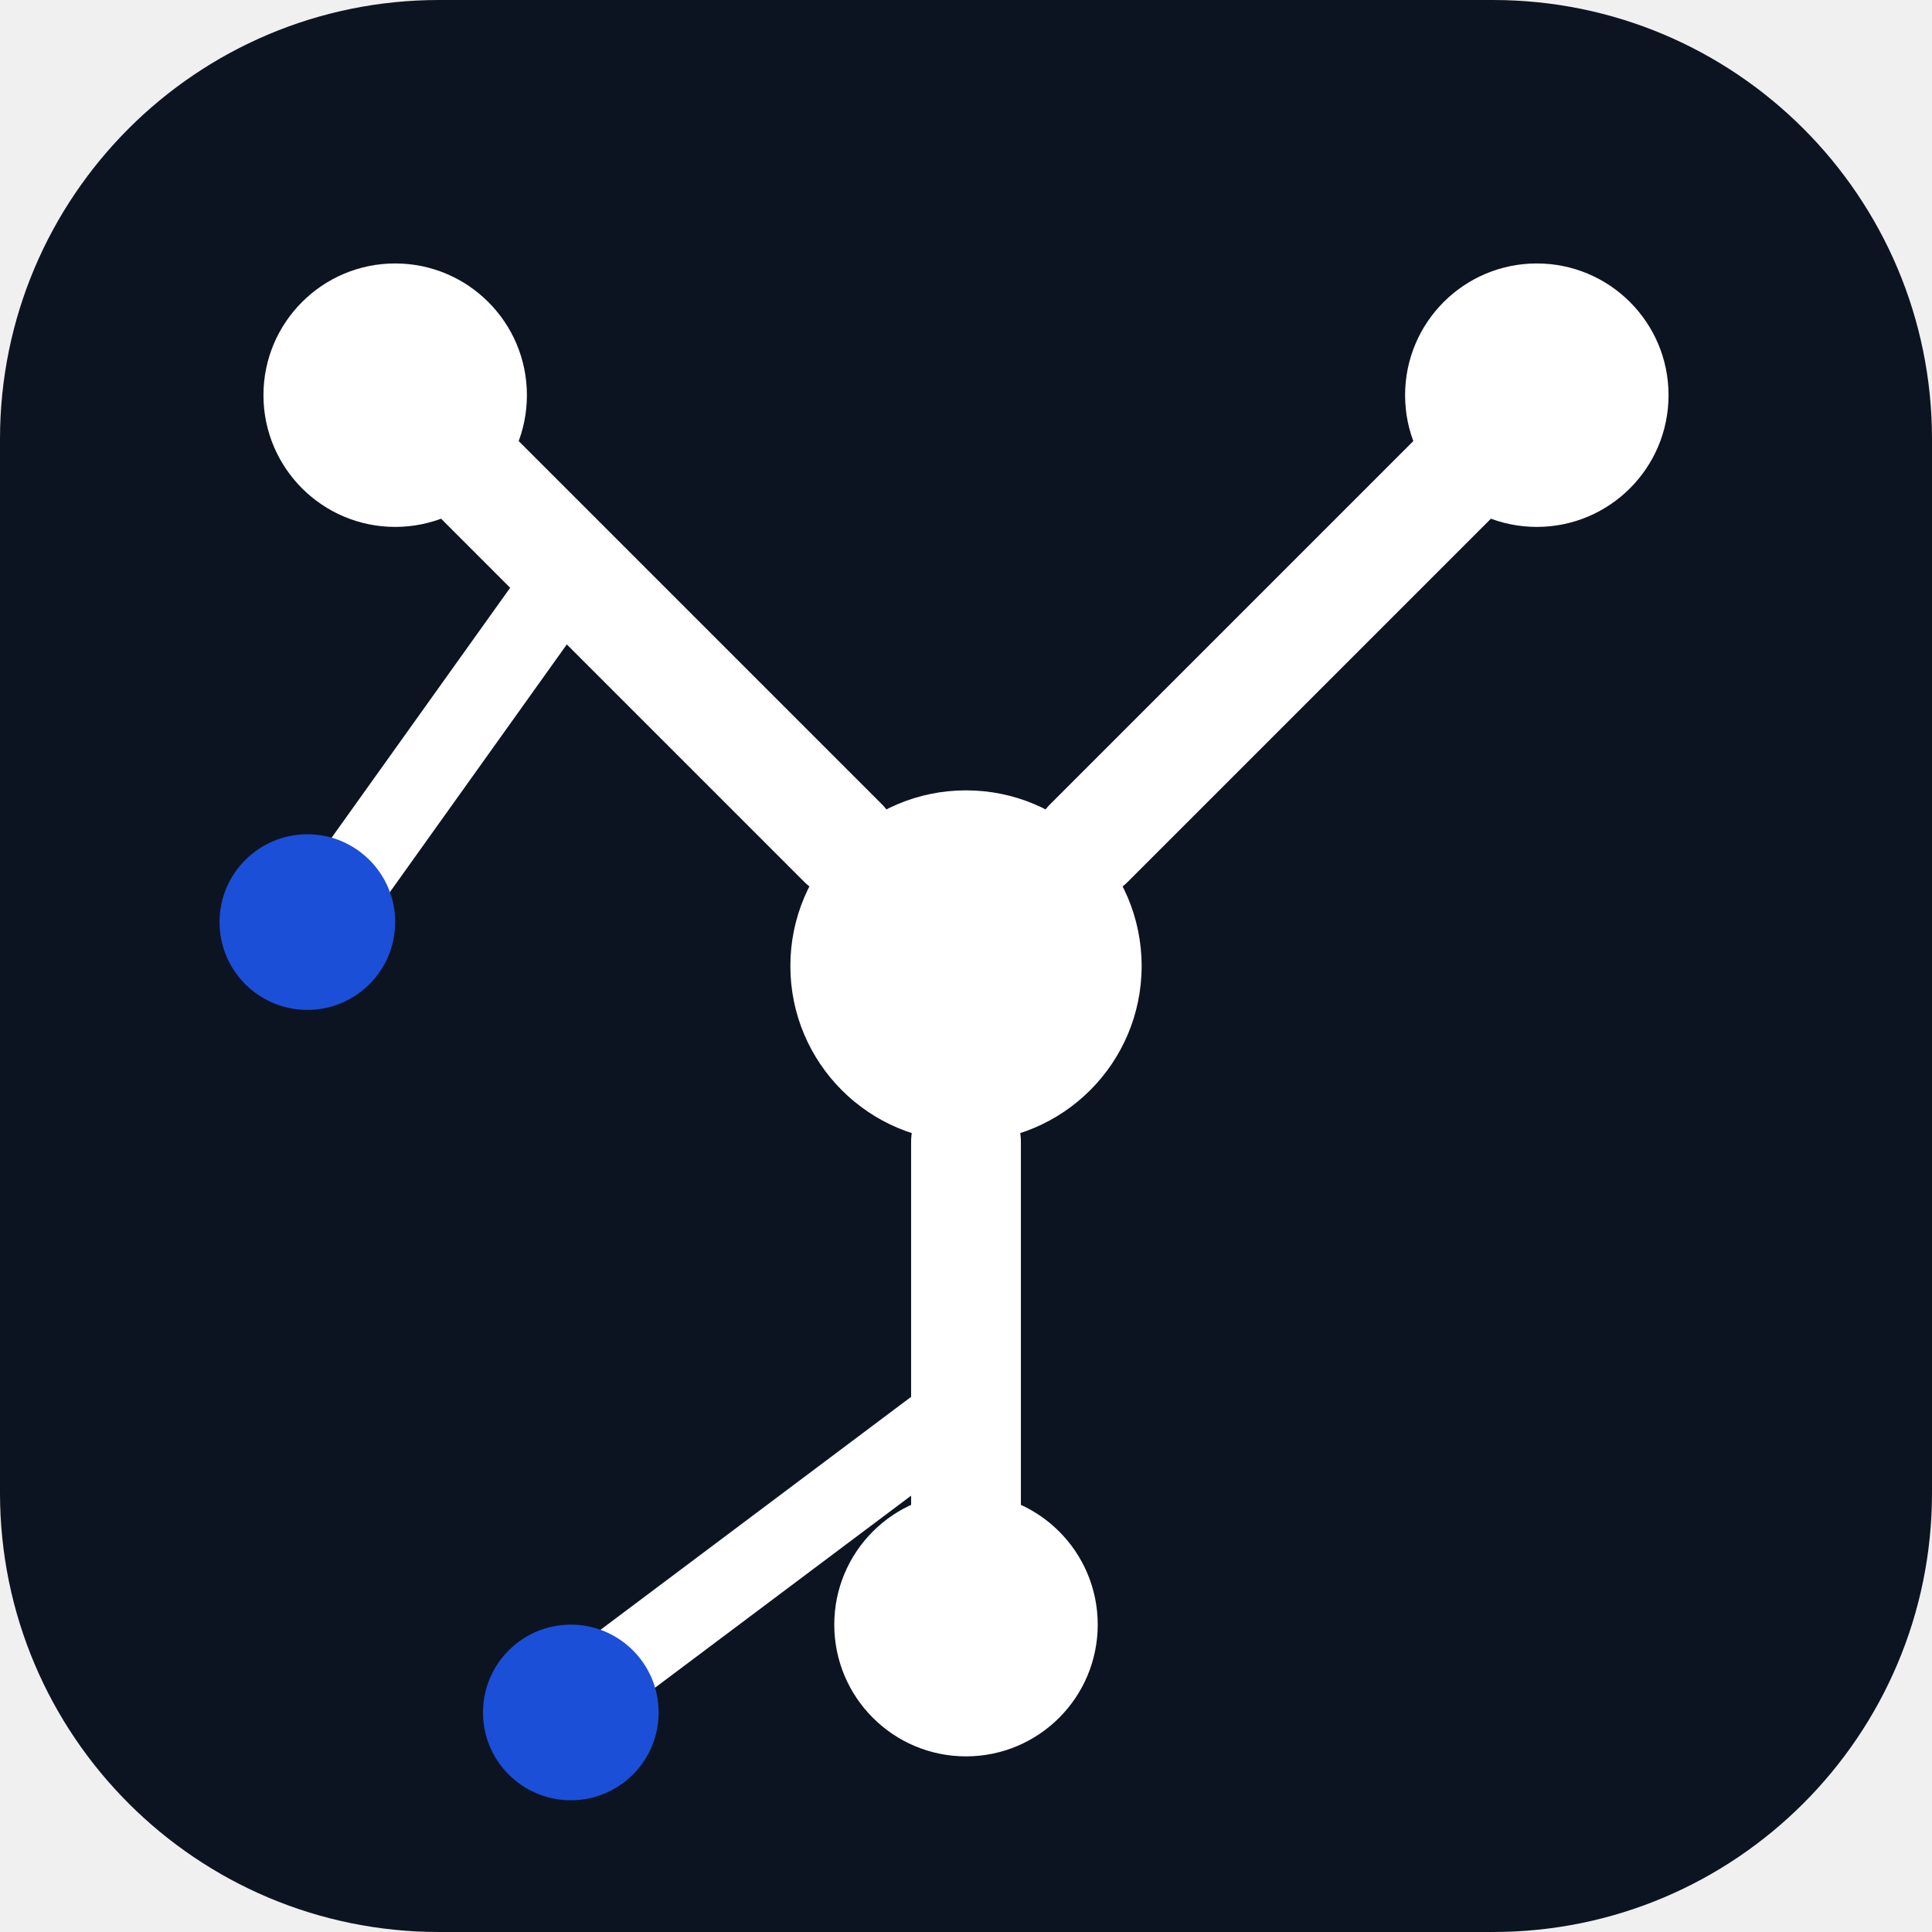
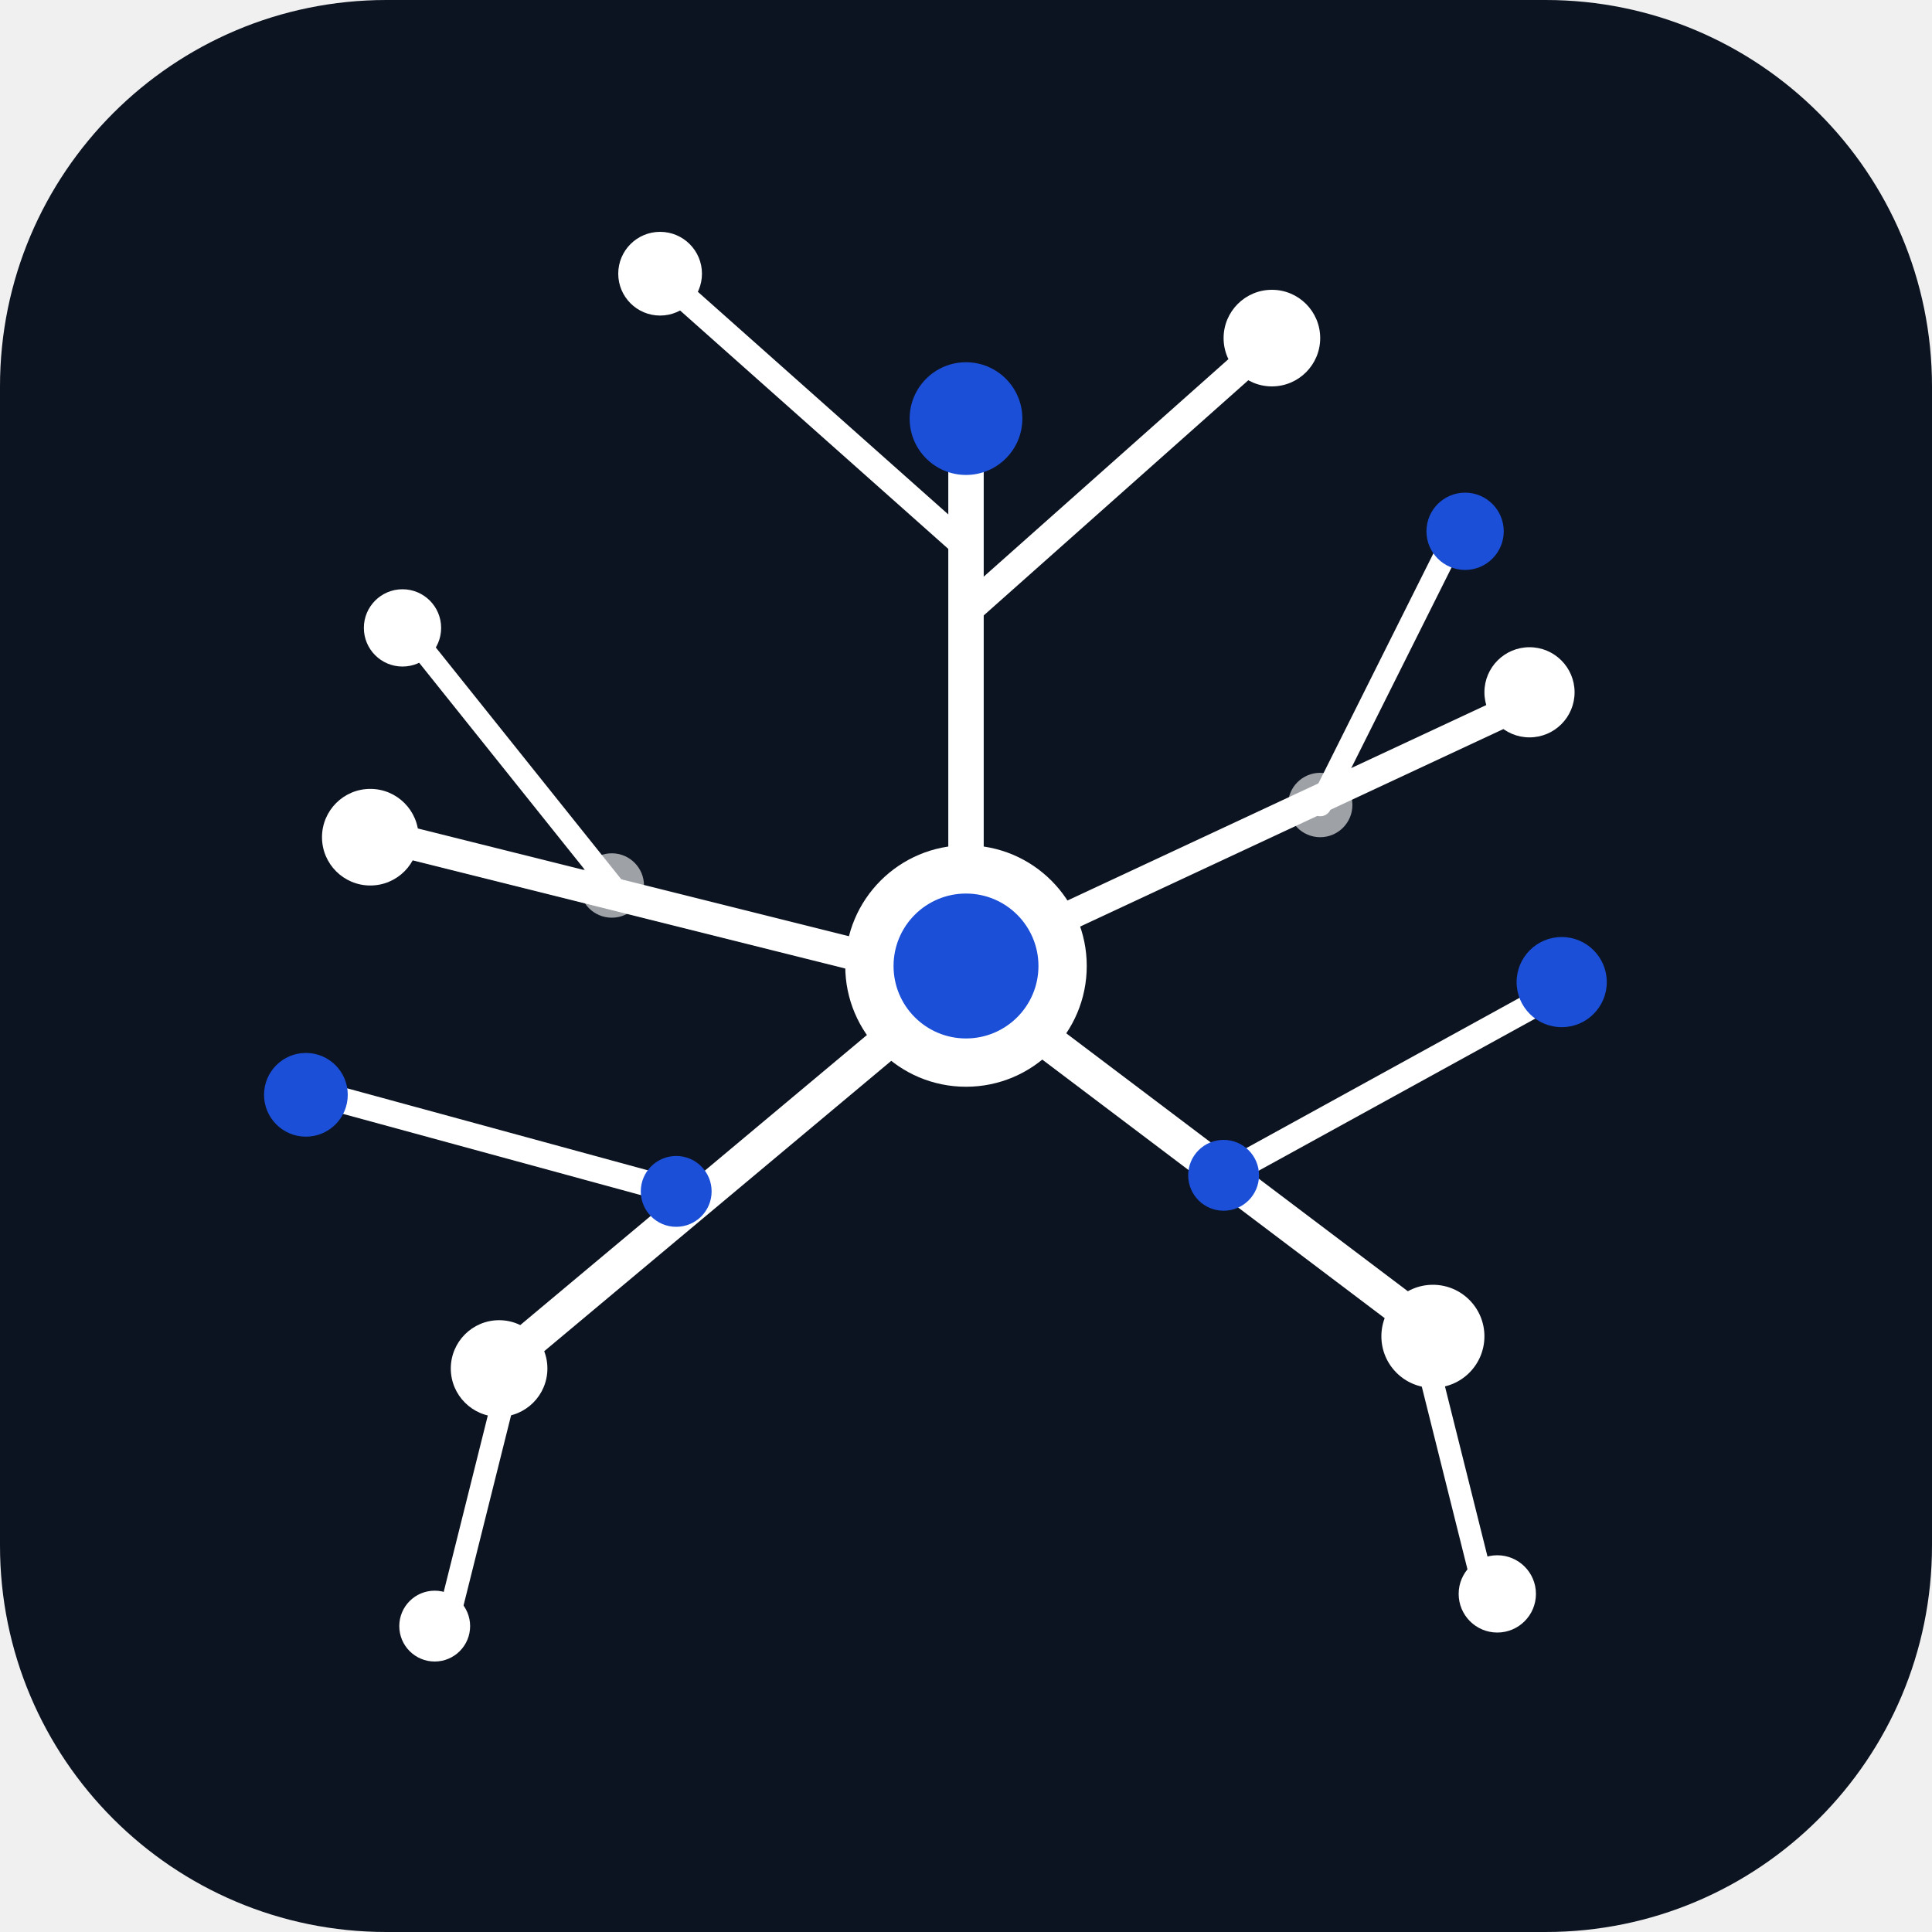
- <svg xmlns="http://www.w3.org/2000/svg" viewBox="0 0 44 44" fill="none">
-   <rect width="44" height="44" rx="10" fill="#0D1421" />
-   <circle cx="22" cy="22" r="4" fill="white" />
-   <line x1="19.2" y1="19.2" x2="10" y2="10" stroke="white" stroke-width="2.5" stroke-linecap="round" />
-   <circle cx="9" cy="9" r="3" fill="white" />
-   <line x1="24.8" y1="19.2" x2="34" y2="10" stroke="white" stroke-width="2.5" stroke-linecap="round" />
-   <circle cx="35" cy="9" r="3" fill="white" />
-   <line x1="22" y1="26" x2="22" y2="36" stroke="white" stroke-width="2.5" stroke-linecap="round" />
-   <circle cx="22" cy="37" r="3" fill="white" />
-   <line x1="22" y1="32" x2="14" y2="38" stroke="white" stroke-width="1.8" stroke-linecap="round" />
-   <circle cx="13" cy="39" r="2" fill="#1B4FD8" />
-   <line x1="13" y1="13" x2="8" y2="20" stroke="white" stroke-width="1.8" stroke-linecap="round" />
-   <circle cx="7" cy="21" r="2" fill="#1B4FD8" />
+ <svg xmlns="http://www.w3.org/2000/svg" viewBox="0 0 120 120" fill="none">
+   <rect width="120" height="120" rx="24" fill="#0D1421" />
+   <line x1="60" y1="56" x2="60" y2="28" stroke="white" stroke-width="2.2" stroke-linecap="round" />
+   <line x1="60" y1="38" x2="78" y2="22" stroke="white" stroke-width="1.8" stroke-linecap="round" />
+   <line x1="60" y1="34" x2="42" y2="18" stroke="white" stroke-width="1.6" stroke-linecap="round" />
+   <line x1="63.5" y1="63.5" x2="88" y2="82" stroke="white" stroke-width="2.2" stroke-linecap="round" />
+   <line x1="76" y1="73" x2="96" y2="62" stroke="white" stroke-width="1.6" stroke-linecap="round" />
+   <line x1="88" y1="82" x2="92" y2="98" stroke="white" stroke-width="1.4" stroke-linecap="round" />
+   <line x1="56.5" y1="63.5" x2="32" y2="84" stroke="white" stroke-width="2.2" stroke-linecap="round" />
+   <line x1="42" y1="74" x2="20" y2="68" stroke="white" stroke-width="1.6" stroke-linecap="round" />
+   <line x1="32" y1="84" x2="28" y2="100" stroke="white" stroke-width="1.4" stroke-linecap="round" />
+   <line x1="56" y1="60" x2="24" y2="52" stroke="white" stroke-width="2" stroke-linecap="round" />
+   <line x1="38" y1="55" x2="26" y2="40" stroke="white" stroke-width="1.4" stroke-linecap="round" />
+   <line x1="64" y1="58" x2="94" y2="44" stroke="white" stroke-width="1.8" stroke-linecap="round" />
+   <line x1="82" y1="50" x2="90" y2="34" stroke="white" stroke-width="1.4" stroke-linecap="round" />
+   <circle cx="60" cy="26" r="3.5" fill="#1B4FD8" />
+   <circle cx="79" cy="21" r="3" fill="white" />
+   <circle cx="41" cy="17" r="2.6" fill="white" />
+   <circle cx="89" cy="83" r="3.2" fill="white" />
+   <circle cx="97" cy="61" r="2.8" fill="#1B4FD8" />
+   <circle cx="93" cy="99" r="2.4" fill="white" />
+   <circle cx="31" cy="85" r="3" fill="white" />
+   <circle cx="19" cy="68" r="2.6" fill="#1B4FD8" />
+   <circle cx="27" cy="101" r="2.2" fill="white" />
+   <circle cx="23" cy="52" r="3" fill="white" />
+   <circle cx="25" cy="39" r="2.4" fill="white" />
+   <circle cx="95" cy="43" r="2.8" fill="white" />
+   <circle cx="91" cy="33" r="2.4" fill="#1B4FD8" />
+   <circle cx="76" cy="73" r="2.2" fill="#1B4FD8" />
+   <circle cx="42" cy="74" r="2.2" fill="#1B4FD8" />
+   <circle cx="38" cy="55" r="2" fill="white" opacity="0.6" />
+   <circle cx="82" cy="50" r="2" fill="white" opacity="0.6" />
+   <circle cx="60" cy="60" r="7.5" fill="white" />
+   <circle cx="60" cy="60" r="4.5" fill="#1B4FD8" />
</svg>
